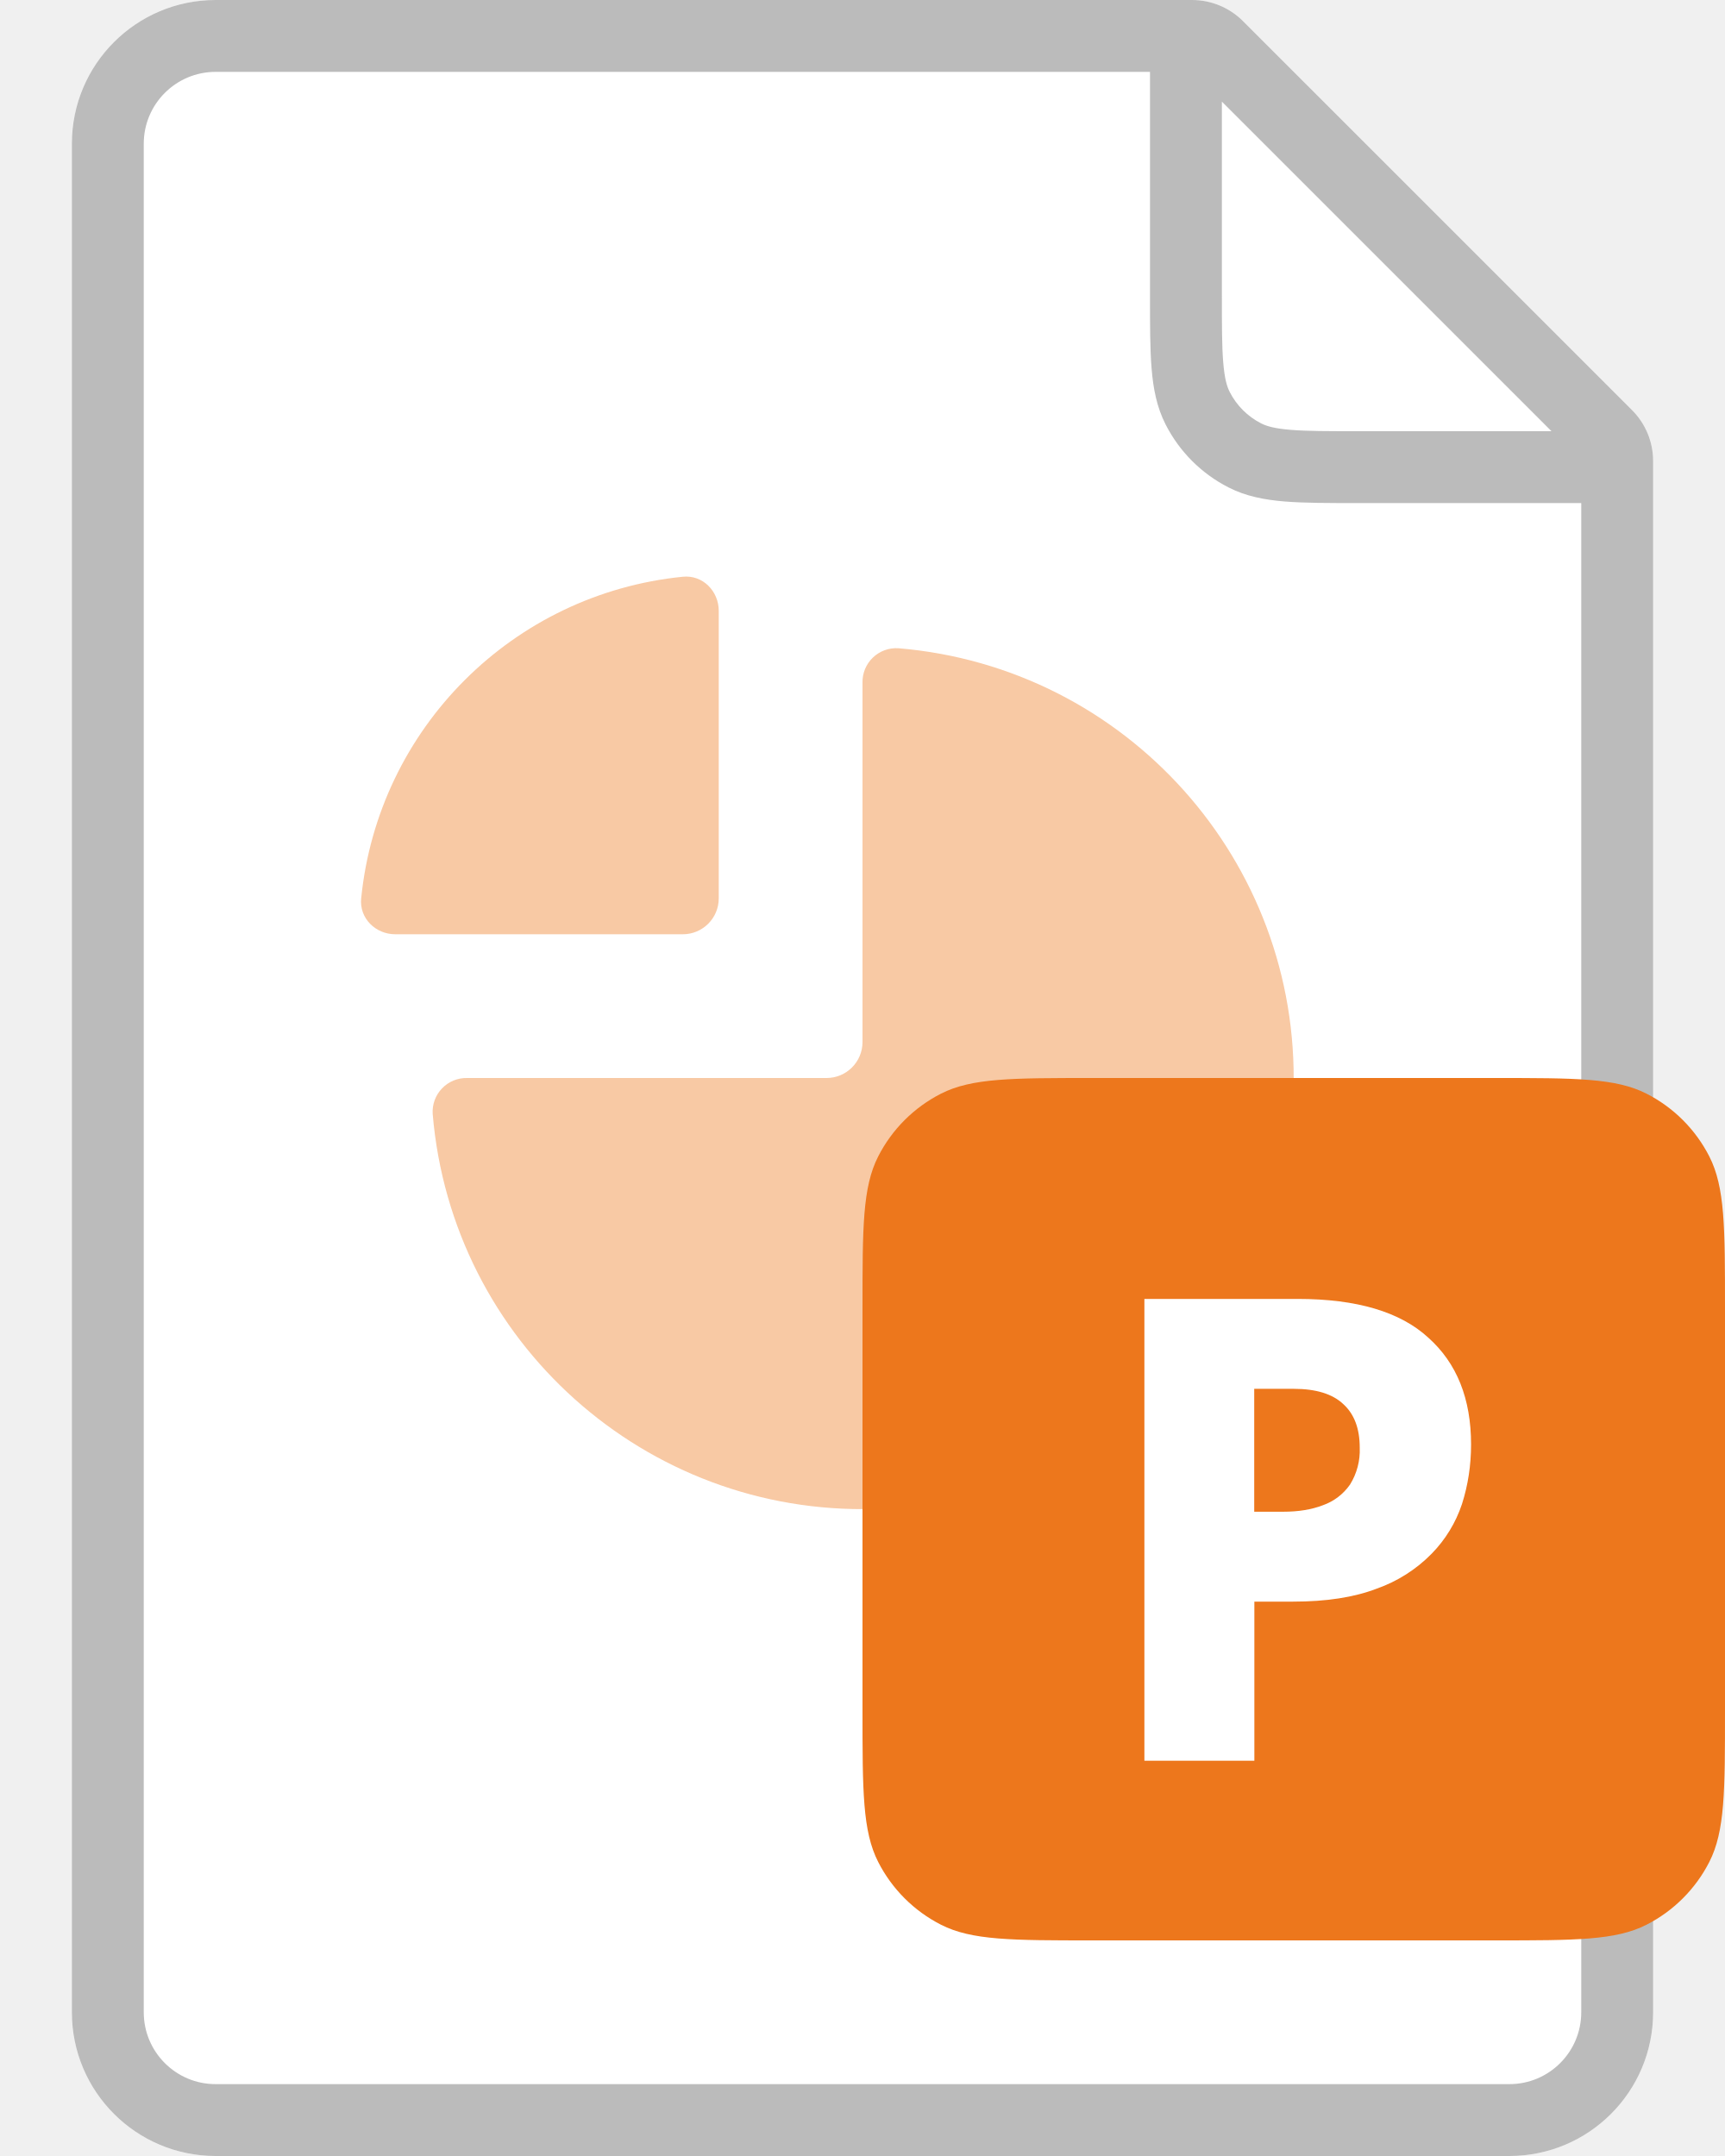
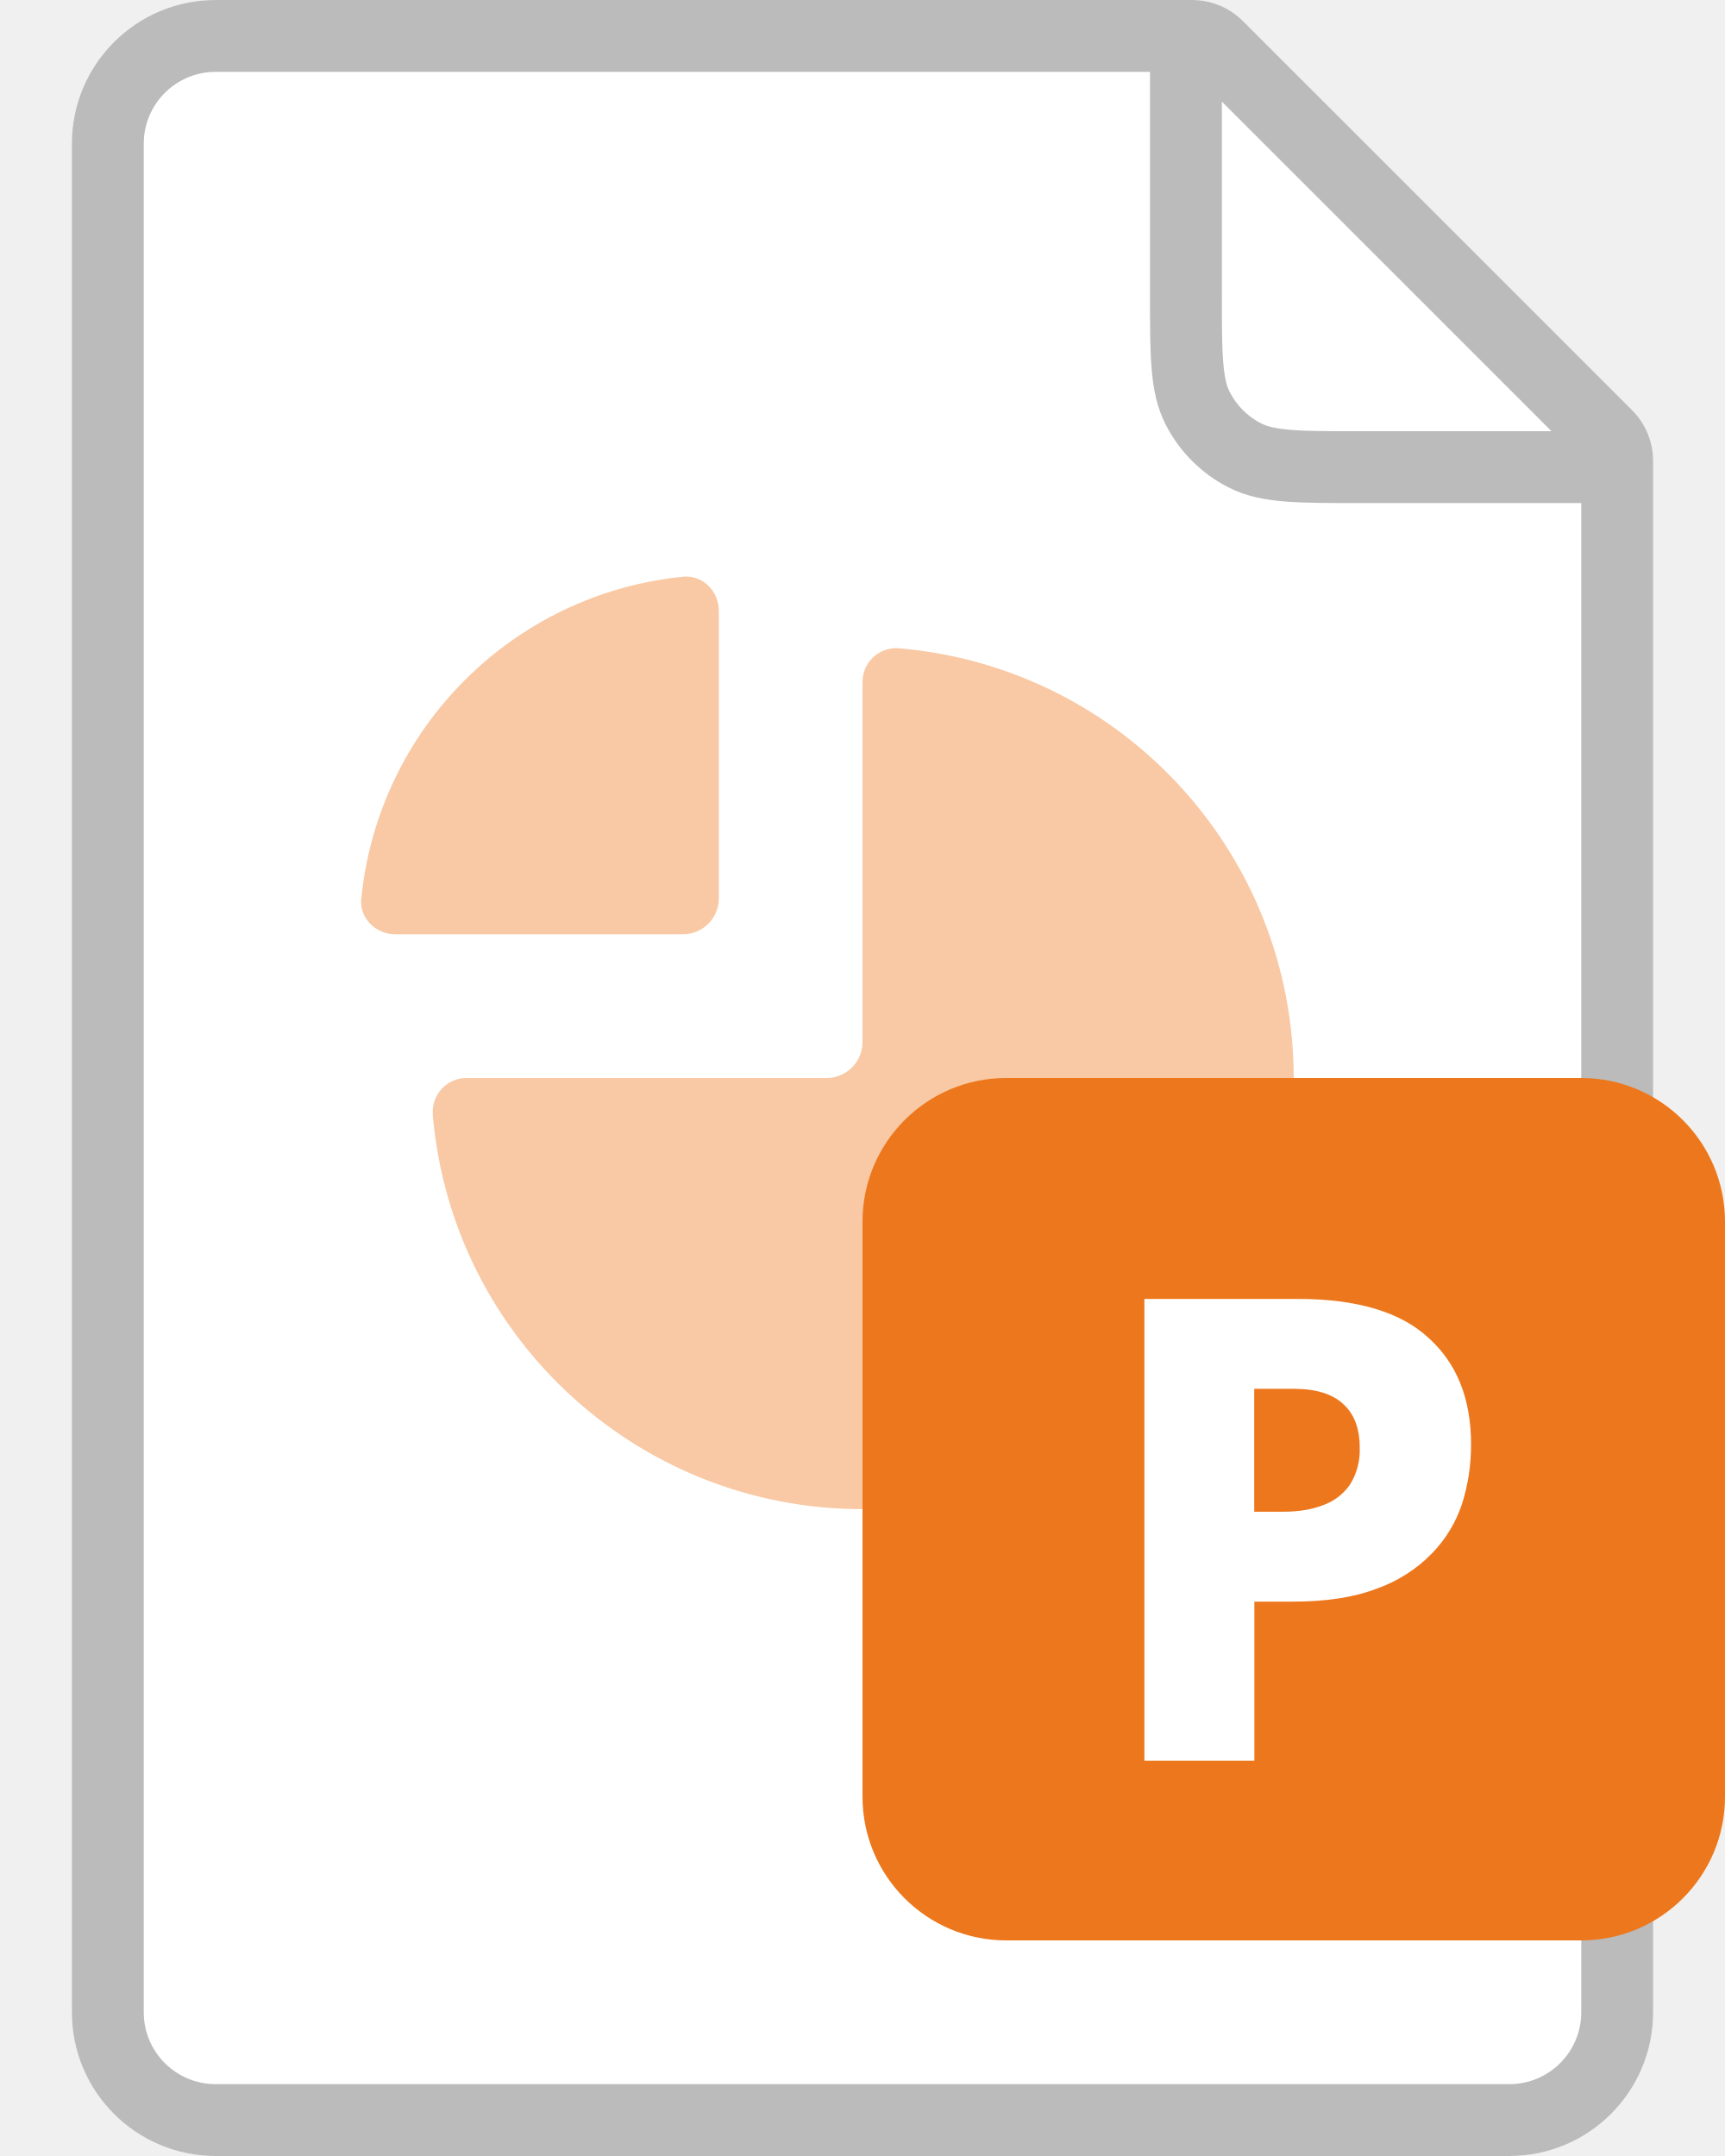
<svg xmlns="http://www.w3.org/2000/svg" width="24" height="30" viewBox="0 0 24 30" fill="none">
  <path d="M1 2a2 2 0 0 1 2-2h13.586a1 1 0 0 1 .707.293l5.414 5.414a1 1 0 0 1 .293.707V28a2 2 0 0 1-2 2H3a2 2 0 0 1-2-2z" fill="#fff" />
  <path d="M1 2a2 2 0 0 1 2-2h13.586a1 1 0 0 1 .707.293l5.414 5.414a1 1 0 0 1 .293.707V28a2 2 0 0 1-2 2H3a2 2 0 0 1-2-2zm21 5h-3.12c-.403 0-.735 0-1.006-.022-.281-.023-.54-.072-.782-.196a2 2 0 0 1-.874-.874c-.124-.243-.173-.501-.196-.782C16 4.856 16 4.523 16 4.12V1H3a1 1 0 0 0-1 1v26a1 1 0 0 0 1 1h18a1 1 0 0 0 1-1zm-.414-1L17 1.414V4.1c0 .428 0 .72.019.944.018.22.05.332.09.41a1 1 0 0 0 .437.437c.078.04.19.072.41.09.225.019.516.019.944.019z" fill="#BBB" />
-   <path d="M5.025 12.5c-.028.276.199.5.475.5h4a.5.5 0 0 0 .5-.5v-4c0-.276-.224-.503-.5-.475a5 5 0 0 0-4.475 4.476" fill="#F8C9A4" />
-   <path d="M6.02 15.5a.47.47 0 0 1 .48-.5h5a.5.5 0 0 0 .5-.5v-5a.47.47 0 0 1 .5-.48 6 6 0 1 1-6.48 6.48" fill="#F8C9A4" />
-   <path d="M12 18.2c0-1.12 0-1.68.218-2.108a2 2 0 0 1 .874-.874C13.52 15 14.08 15 15.2 15h5.6c1.12 0 1.68 0 2.108.218a2 2 0 0 1 .874.874C24 16.52 24 17.08 24 18.2v5.6c0 1.12 0 1.68-.218 2.108a2 2 0 0 1-.874.874C22.48 27 21.92 27 20.8 27h-5.6c-1.12 0-1.68 0-2.108-.218a2 2 0 0 1-.874-.874C12 25.48 12 24.92 12 23.8z" fill="#ED771C" />
-   <path d="M18.055 18.074q1.233 0 1.818.54.594.531.594 1.485 0 .432-.126.828a1.8 1.8 0 0 1-.423.693 2 2 0 0 1-.765.486q-.469.18-1.161.18h-.54V24.5h-1.53v-6.426zM18 19.325h-.55v1.71h.406q.315 0 .549-.09a.77.77 0 0 0 .378-.288.9.9 0 0 0 .135-.513q0-.396-.225-.603-.225-.216-.693-.216" fill="#fff" />
+   <path d="M5.026 12.5c-.028.275.199.5.475.5h4a.5.5 0 0 0 .5-.5v-4c0-.276-.225-.503-.5-.475A5 5 0 0 0 5.027 12.5" fill="#F8C9A4" />
+   <path d="M6.022 15.5A.47.47 0 0 1 6.5 15h5a.5.5 0 0 0 .5-.5v-5a.47.47 0 0 1 .5-.48 6 6 0 1 1-6.48 6.48" fill="#F8C9A4" />
+   <path d="M12 17a2 2 0 0 1 2-2h8a2 2 0 0 1 2 2v8a2 2 0 0 1-2 2h-8a2 2 0 0 1-2-2z" fill="#ED771C" />
+   <path d="M18.055 18.074q1.233 0 1.818.54.594.532.594 1.485 0 .432-.126.828a1.8 1.8 0 0 1-.423.693 2 2 0 0 1-.765.486q-.469.18-1.161.18h-.54V24.5h-1.53v-6.426zM18 19.325h-.55v1.71h.406q.315 0 .549-.09a.77.77 0 0 0 .378-.288.9.9 0 0 0 .135-.513q0-.396-.225-.603-.225-.216-.693-.216" fill="#fff" />
</svg>
